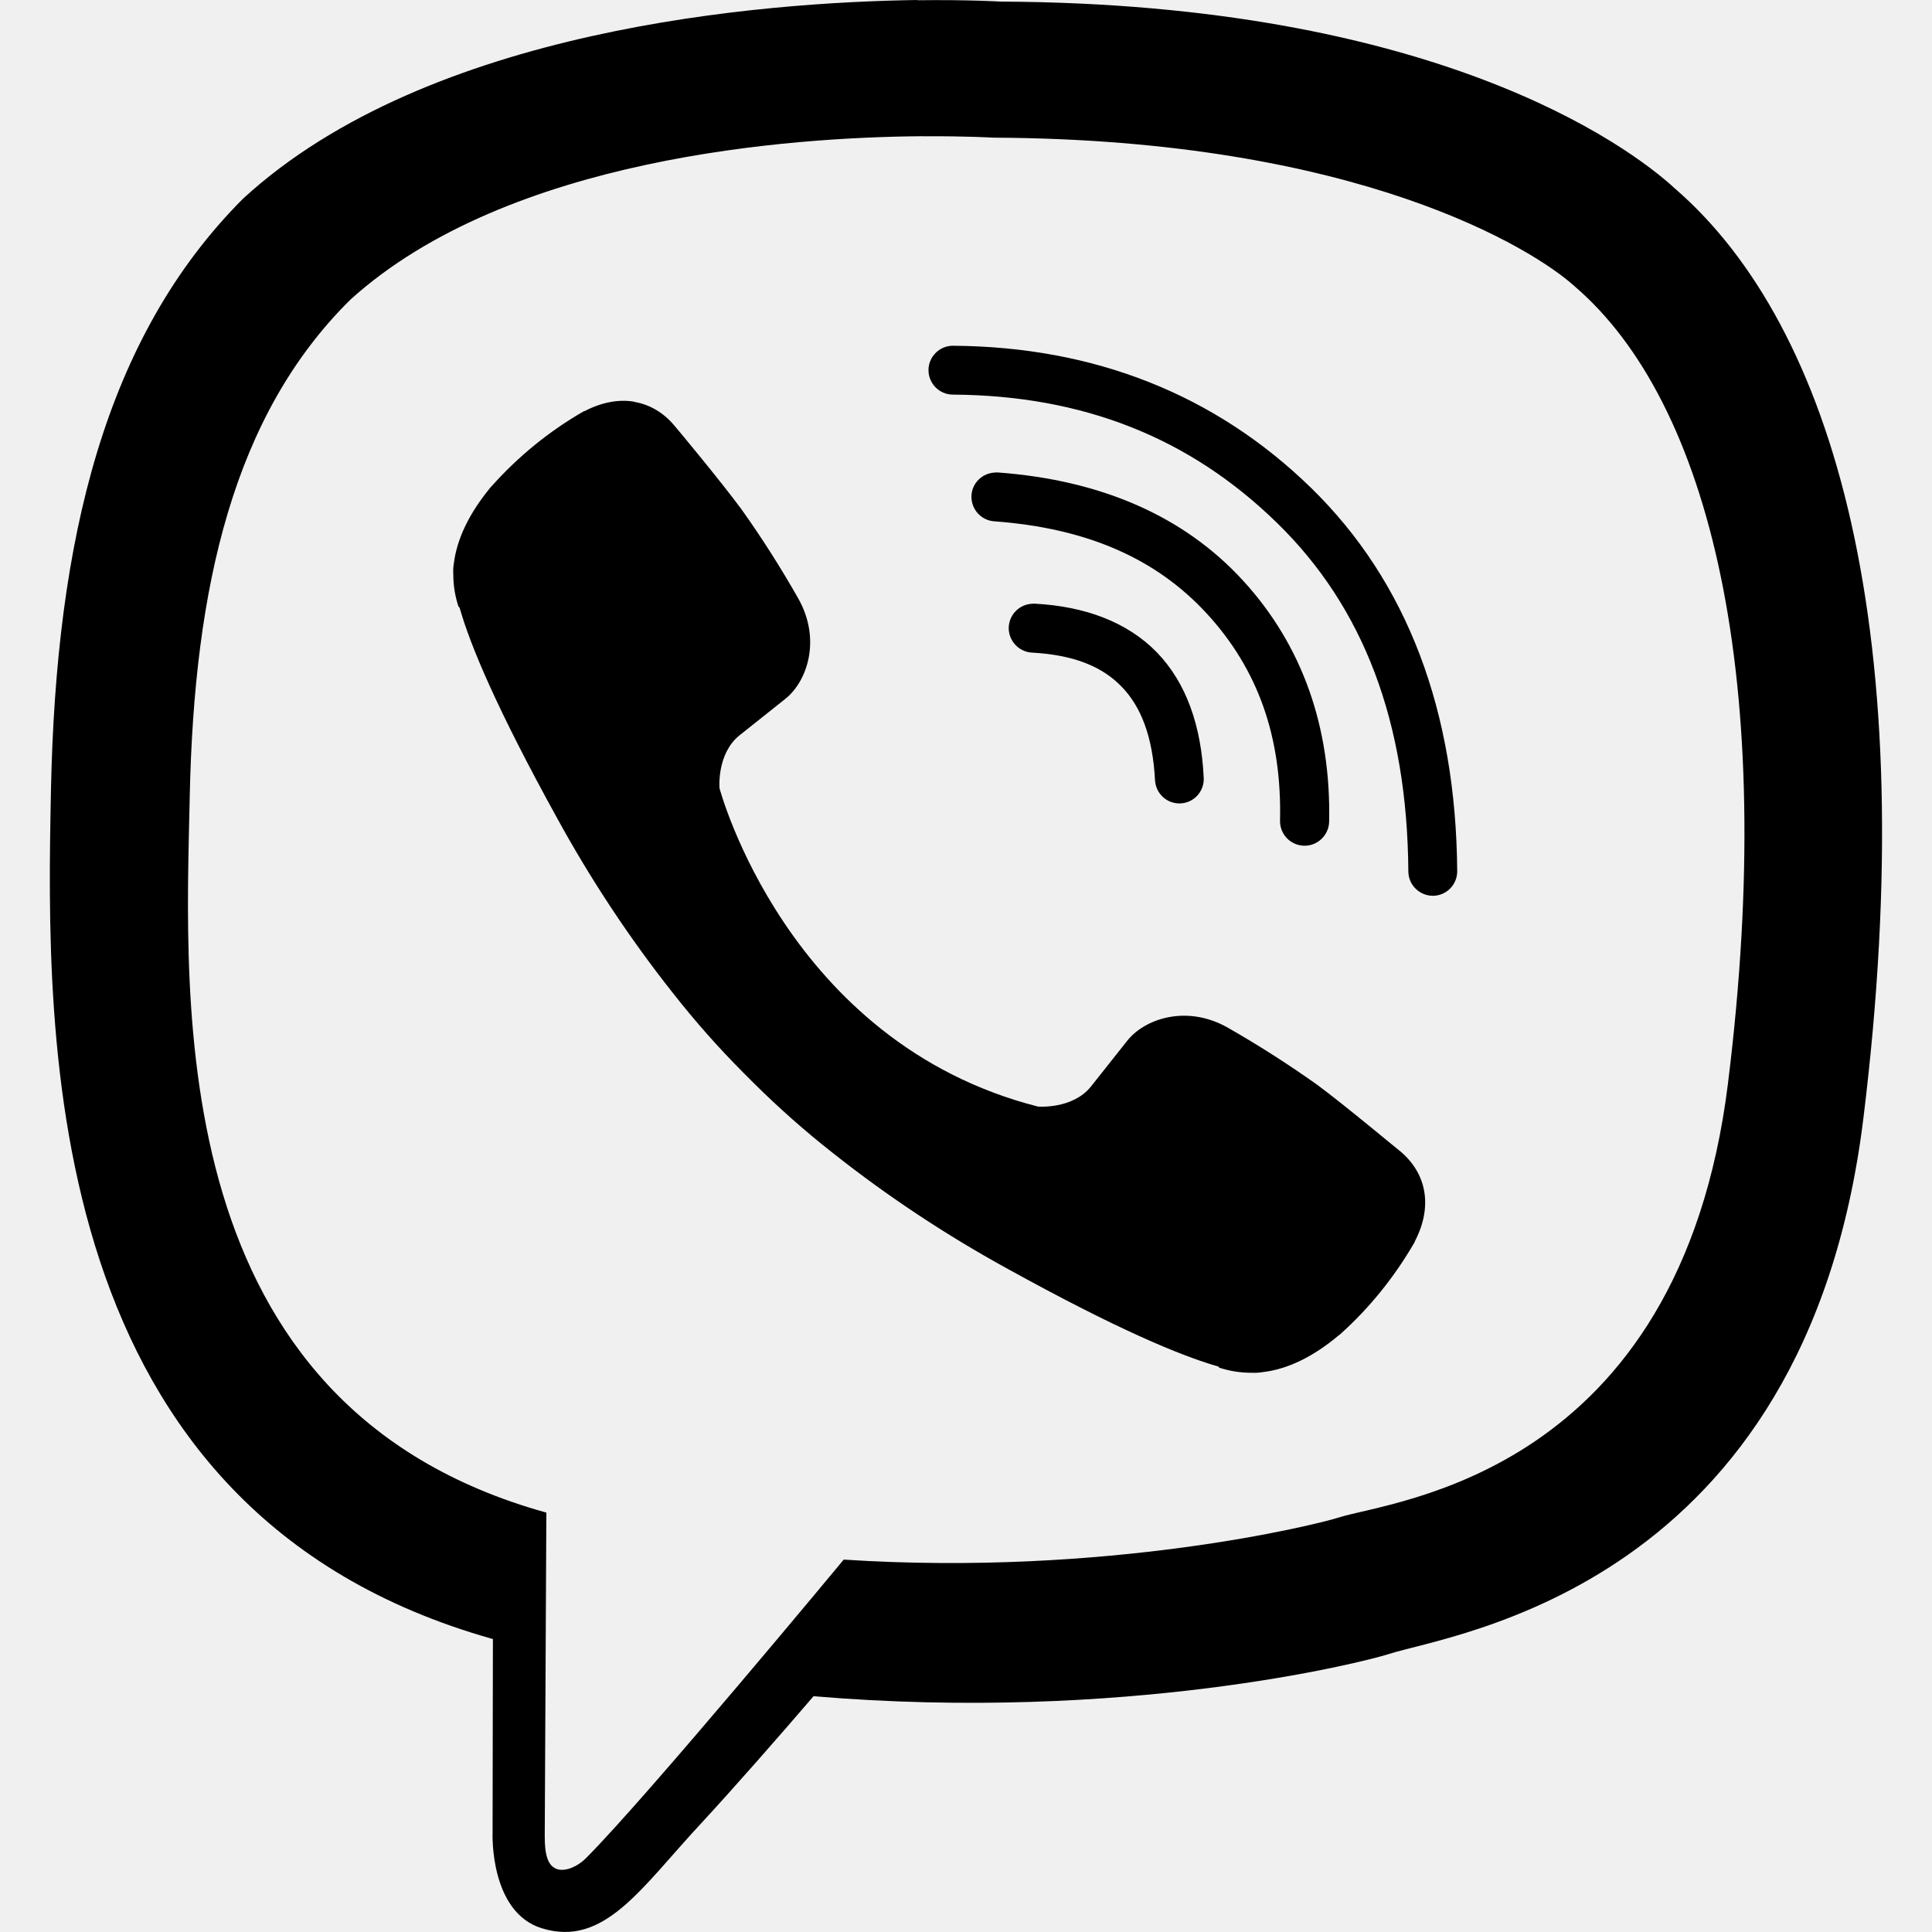
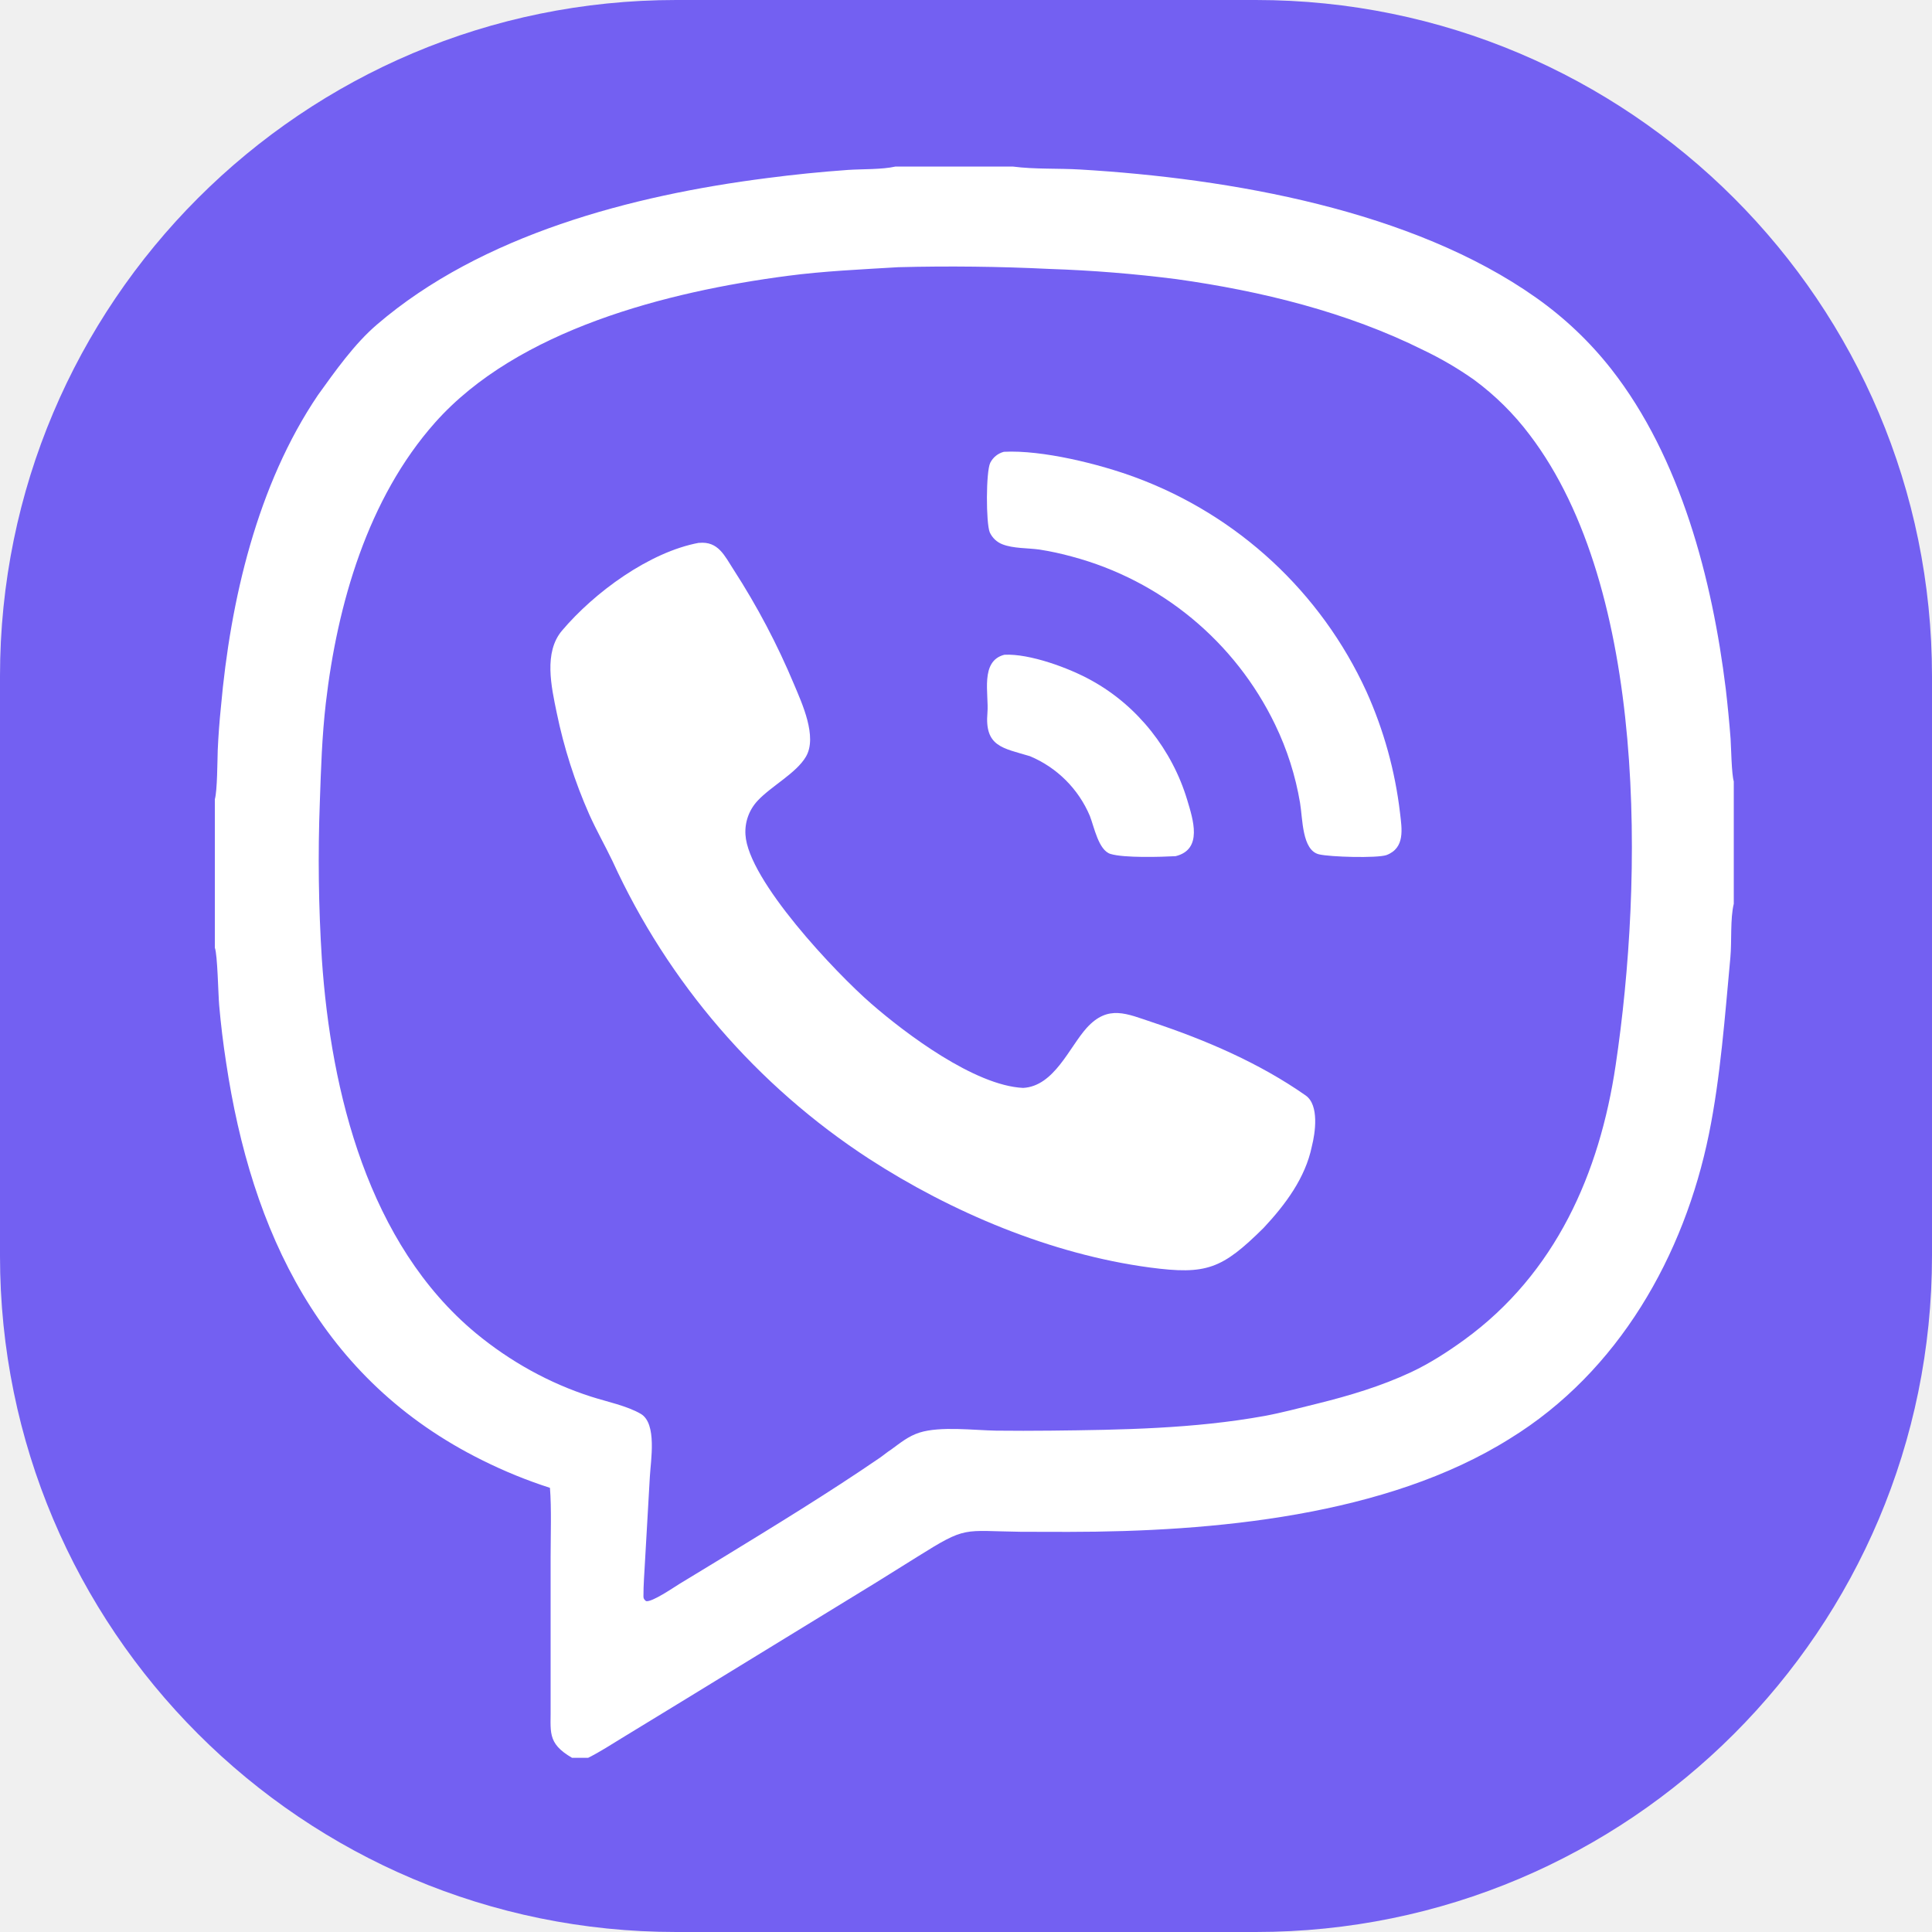
- <svg xmlns="http://www.w3.org/2000/svg" role="img" viewBox="0 0 24 24">
-   <path d="M11.4 0C9.473.028 5.333.344 3.02 2.467 1.302 4.187.696 6.7.633 9.817.57 12.933.488 18.776 6.12 20.36h.003l-.004 2.416s-.037.977.61 1.177c.777.242 1.234-.5 1.98-1.302.407-.44.972-1.084 1.397-1.58 3.85.326 6.812-.416 7.15-.525.776-.252 5.176-.816 5.892-6.657.74-6.02-.36-9.83-2.34-11.546-.596-.55-3.006-2.3-8.375-2.323 0 0-.395-.025-1.037-.017zm.058 1.693c.545-.004.88.017.88.017 4.542.02 6.717 1.388 7.222 1.846 1.675 1.435 2.53 4.868 1.906 9.897v.002c-.604 4.878-4.174 5.184-4.832 5.395-.28.09-2.882.737-6.153.524 0 0-2.436 2.94-3.197 3.704-.12.12-.26.167-.352.144-.13-.033-.166-.188-.165-.414l.02-4.018c-4.762-1.32-4.485-6.292-4.43-8.895.054-2.604.543-4.738 1.996-6.173 1.96-1.773 5.474-2.018 7.11-2.03zm.38 2.602c-.167 0-.303.135-.304.302 0 .167.133.303.3.305 1.624.01 2.946.537 4.028 1.592 1.073 1.046 1.62 2.468 1.633 4.334.002.167.14.3.307.3.166-.002.3-.138.3-.304-.014-1.984-.618-3.596-1.816-4.764-1.19-1.16-2.692-1.753-4.447-1.765zm-3.96.695c-.19-.032-.4.005-.616.117l-.01.002c-.43.247-.816.562-1.146.932-.002.004-.006.004-.008.008-.267.323-.42.638-.46.948-.008.046-.01.093-.007.14 0 .136.022.27.065.4l.013.01c.135.48.473 1.276 1.205 2.604.42.768.903 1.5 1.446 2.186.27.344.56.673.87.984l.132.132c.31.308.64.6.984.87.686.543 1.418 1.027 2.186 1.447 1.328.733 2.126 1.07 2.604 1.206l.01.014c.13.042.265.064.402.063.046.002.092 0 .138-.008.31-.036.627-.19.948-.46.004 0 .003-.002.008-.005.37-.33.683-.72.93-1.148l.003-.01c.225-.432.15-.842-.18-1.12-.004 0-.698-.58-1.037-.83-.36-.255-.73-.492-1.113-.71-.51-.285-1.032-.106-1.248.174l-.447.564c-.23.283-.657.246-.657.246-3.12-.796-3.955-3.955-3.955-3.955s-.037-.426.248-.656l.563-.448c.277-.215.456-.737.17-1.248-.217-.383-.454-.756-.71-1.115-.25-.34-.826-1.033-.83-1.035-.137-.165-.31-.265-.502-.297zm4.49.88c-.158.002-.29.124-.3.282-.01.167.115.312.282.324 1.16.085 2.017.466 2.645 1.15.63.688.93 1.524.906 2.57-.002.168.13.306.3.31.166.003.305-.13.31-.297.025-1.175-.334-2.193-1.067-2.994-.74-.81-1.777-1.253-3.05-1.346h-.024zm.463 1.63c-.16.002-.29.127-.3.287-.008.167.12.31.288.32.523.028.875.175 1.113.422.24.245.388.62.416 1.164.01.167.15.295.318.287.167-.008.295-.15.287-.317-.03-.644-.215-1.178-.58-1.557-.367-.378-.893-.574-1.52-.607h-.018z" />
+ <svg xmlns="http://www.w3.org/2000/svg" viewBox="0 0 28 28">
+   <clipPath id="tile">
+     <rect width="28" height="28" rx="9.8" />
+   </clipPath>
+   <g clip-path="url(#tile)">
+     <rect width="28" height="28" fill="#7360F2" />
+     <svg x="0" y="0" width="28" height="28" color="#fff" fill="none" viewBox="0 0 20 20">
+       <g clip-path="url(#src_bundled_platforms_bridges_viber_icons_default_svg__a)">
+         <g fill="#fff" clip-path="url(#src_bundled_platforms_bridges_viber_icons_default_svg__b)">
+           <path d="M9.271 1.724h1.212c.23.03.471.017.702.031 1.551.092 3.435.42 4.717 1.327q.444.314.778.739c.72.919 1.046 2.18 1.185 3.31q.03.258.05.516c.006.097.01.365.033.442v1.267c-.038.155-.02.39-.035.553-.056.6-.102 1.24-.222 1.83-.256 1.257-.934 2.46-2.06 3.153-1.278.803-3.078.965-4.57.966l-.492-.001c-.608-.008-.558-.064-1.07.257l-.433.27-2.02 1.237-.595.363c-.12.073-.237.15-.363.213h-.166c-.268-.156-.217-.273-.222-.55q-.001-.163 0-.327v-1.206c0-.21.01-.506-.007-.712a5 5 0 0 1-.699-.285c-1.676-.83-2.392-2.372-2.653-4.116a9 9 0 0 1-.072-.593c-.01-.11-.017-.527-.045-.597V8.274c.026-.09.026-.401.03-.509q.01-.223.033-.446c.098-1.101.374-2.298 1.005-3.23.177-.246.377-.53.61-.729 1.083-.93 2.64-1.338 4.035-1.516q.42-.055.842-.085c.148-.01.35-.003.492-.035m-.046 13.282c.096-.07.178-.139.294-.176.217-.068.56-.024.794-.02q.28.003.56 0c.74-.008 1.488-.02 2.217-.152.183-.034.364-.083.544-.127.335-.083.66-.18.973-.326.192-.09.38-.211.552-.336.945-.687 1.4-1.723 1.566-2.841.286-1.914.333-4.922-.891-6.528a2.8 2.8 0 0 0-.574-.568 3.6 3.6 0 0 0-.526-.308c-.79-.394-1.68-.612-2.553-.734a14 14 0 0 0-1.317-.106 21 21 0 0 0-1.565-.018c-.38.023-.771.04-1.149.09-1.242.163-2.79.556-3.645 1.517-.7.787-1.014 1.888-1.132 2.905-.04.347-.05.675-.062 1.022q-.031.816.021 1.631c.094 1.38.482 2.947 1.594 3.87.351.29.756.517 1.193.657.162.052.372.095.514.178.171.1.103.484.094.654l-.05.874c-.006.117-.017.247-.016.365 0 .023.012.032.027.046.062.012.283-.14.348-.18l.423-.257c.554-.339 1.113-.68 1.649-1.047.039-.027.077-.06.117-.085" />
+           <path d="M7.236 5.62c.2-.02.265.134.358.277q.367.568.627 1.19c.08.191.243.54.122.746-.1.171-.36.305-.5.456a.47.47 0 0 0-.126.352c.027.47.932 1.428 1.303 1.75.354.308 1.069.847 1.571.871.323-.017.479-.424.66-.623.221-.242.414-.144.677-.057.554.184 1.11.423 1.588.758.143.1.099.39.064.528-.067.325-.273.601-.499.843-.431.426-.59.488-1.179.41-1.022-.137-2.052-.572-2.907-1.126a7.3 7.3 0 0 1-2.654-3.08c-.079-.165-.165-.314-.242-.486a5.2 5.2 0 0 1-.336-1.051c-.056-.27-.136-.625.055-.85.335-.396.904-.814 1.418-.909M10.392 4.677c.396-.021.992.127 1.365.266a4.25 4.25 0 0 1 2.388 2.215c.18.4.297.823.348 1.257.019.165.055.363-.141.437-.102.033-.58.02-.698-.008-.177-.043-.168-.37-.196-.533a3 3 0 0 0-.258-.81 3.27 3.27 0 0 0-2.102-1.739 3 3 0 0 0-.338-.073c-.122-.017-.268-.01-.382-.054a.24.24 0 0 1-.132-.124c-.04-.097-.04-.629.005-.72a.22.22 0 0 1 .141-.114M10.397 6.778c.261-.014.673.138.902.266.48.264.836.721.991 1.237.06.201.164.512-.12.582-.15.008-.533.02-.674-.023-.124-.038-.169-.279-.214-.394a1.16 1.16 0 0 0-.62-.618c-.282-.085-.471-.098-.44-.452.016-.19-.08-.533.175-.598" />
+         </g>
+       </g>
+       <defs>
+         <clipPath id="src_bundled_platforms_bridges_viber_icons_default_svg__a">
+           <path fill="#fff" d="M0 0h20v20H0z" />
+         </clipPath>
+         <clipPath id="src_bundled_platforms_bridges_viber_icons_default_svg__b">
+           <path fill="#fff" d="M2.224 1.724h15.724v16.473H2.224z" />
+         </clipPath>
+       </defs>
+     </svg>
+   </g>
</svg>
